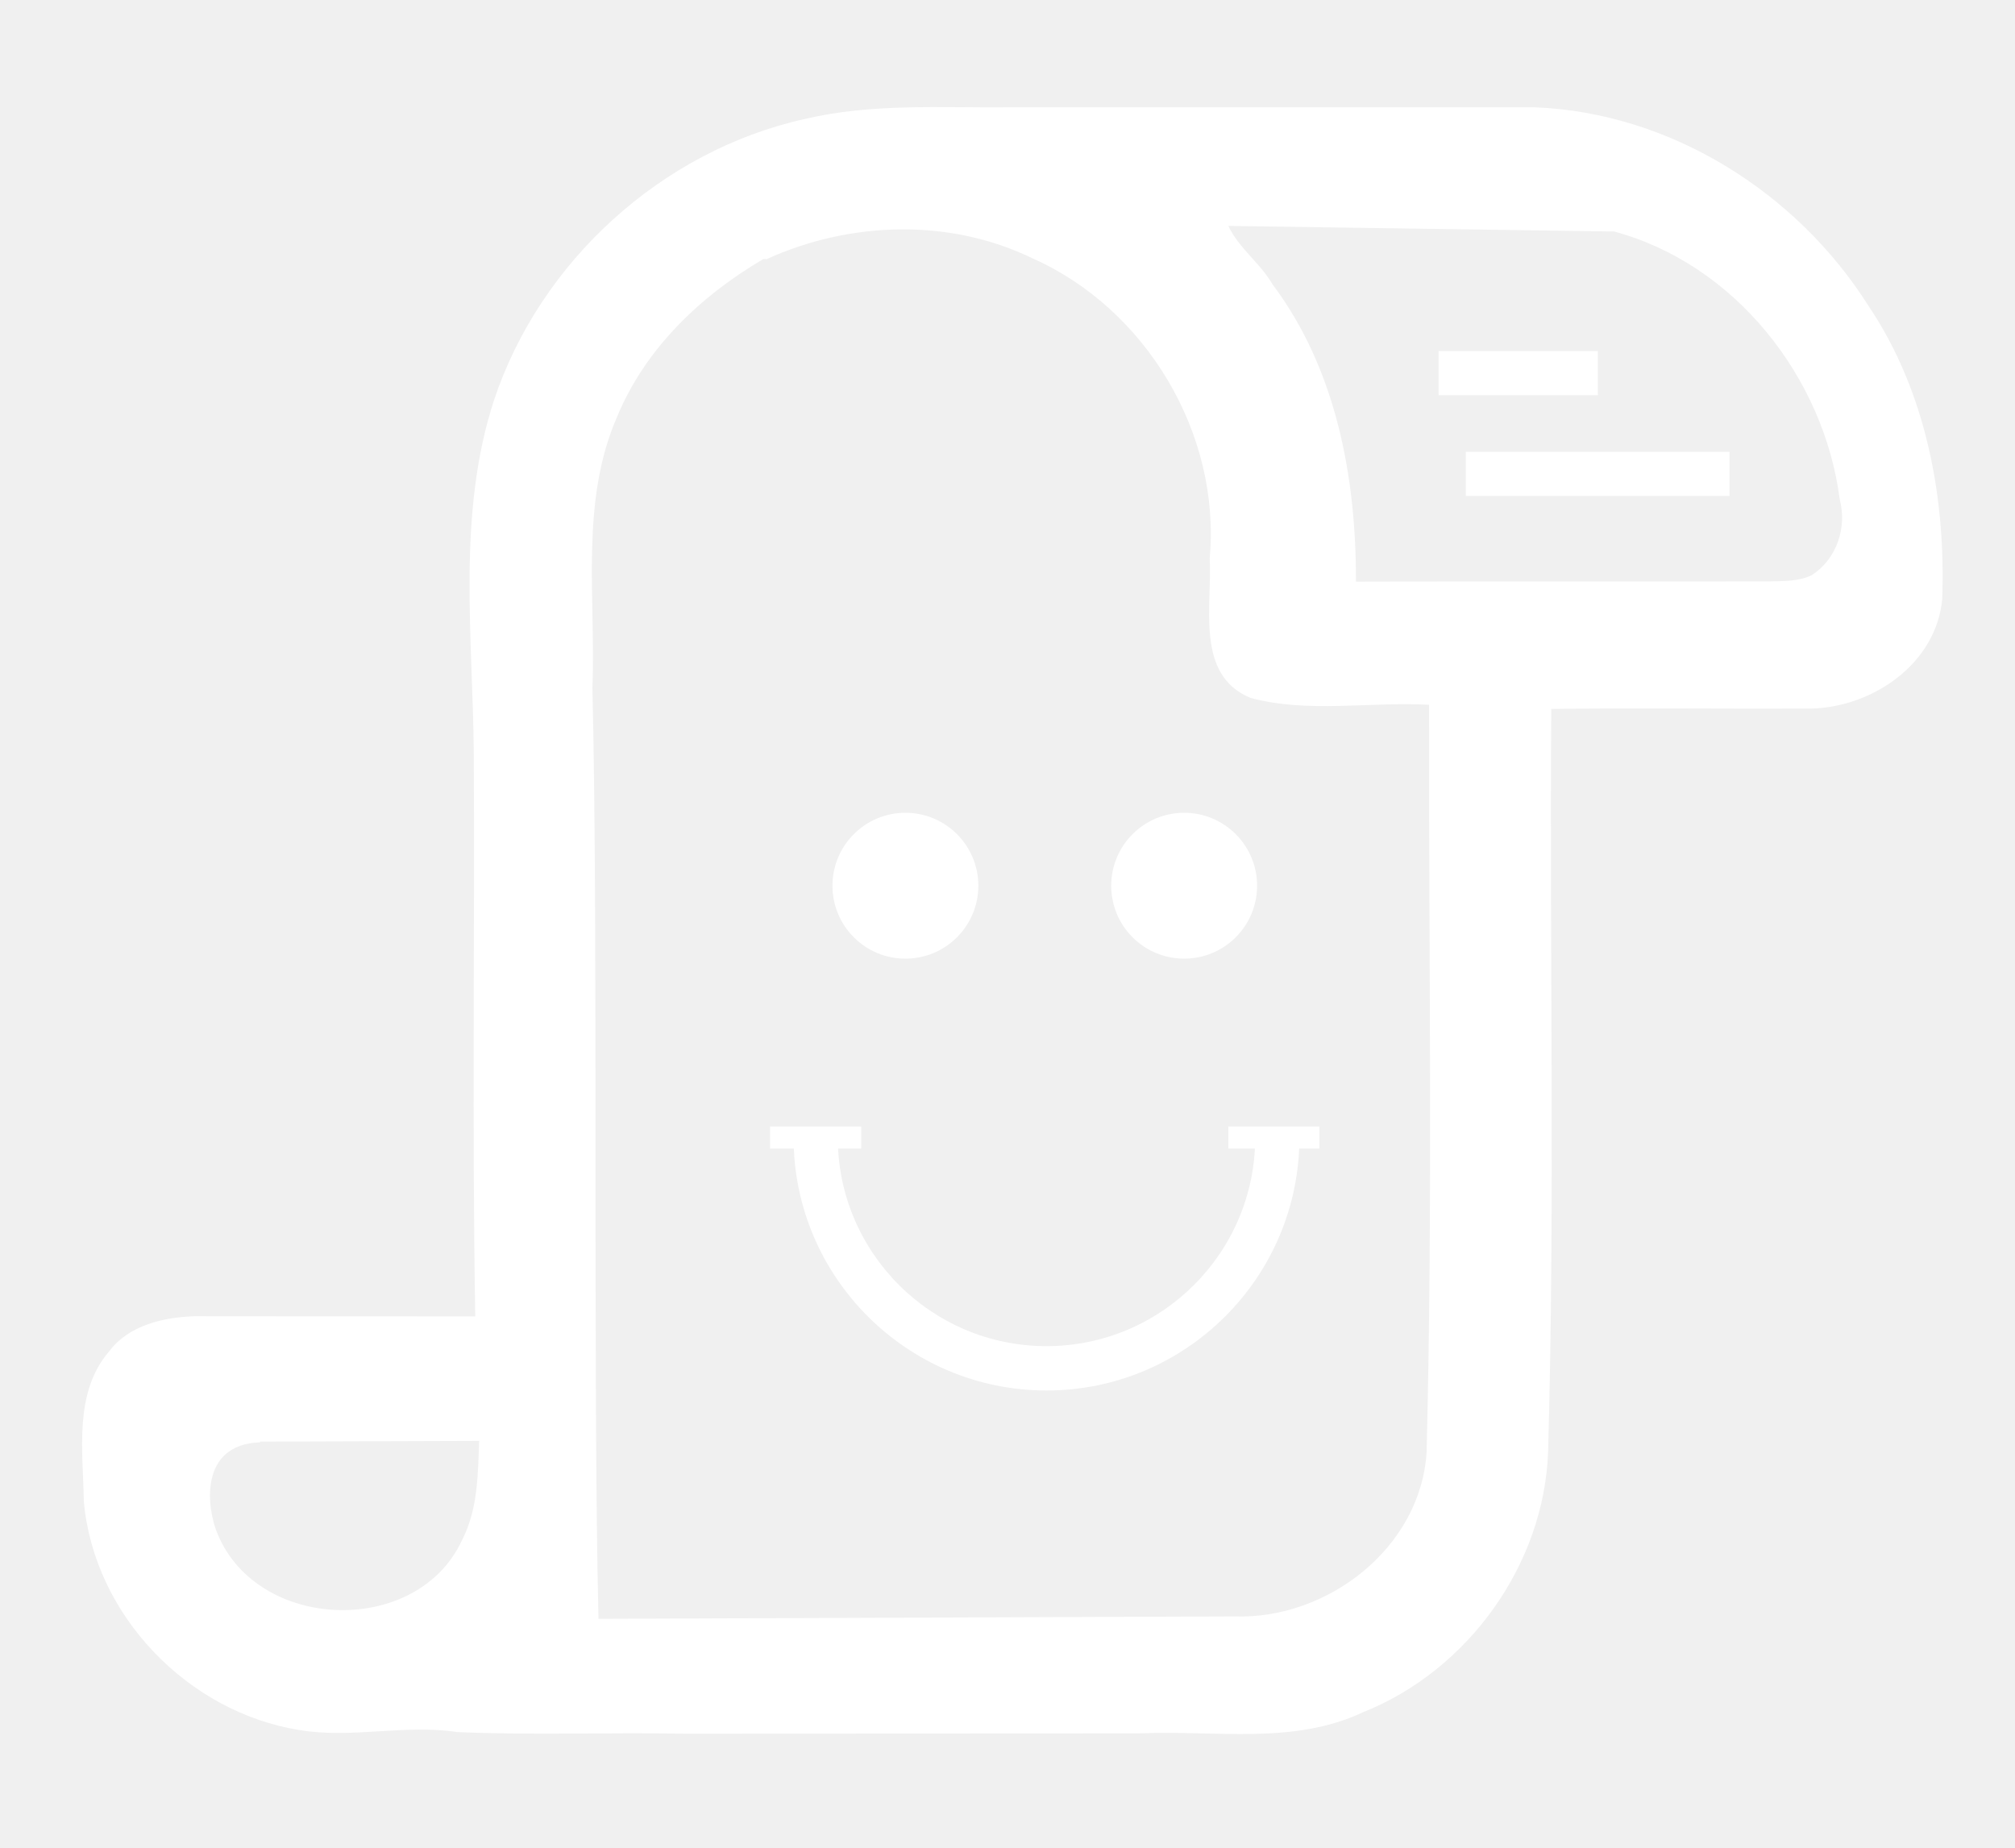
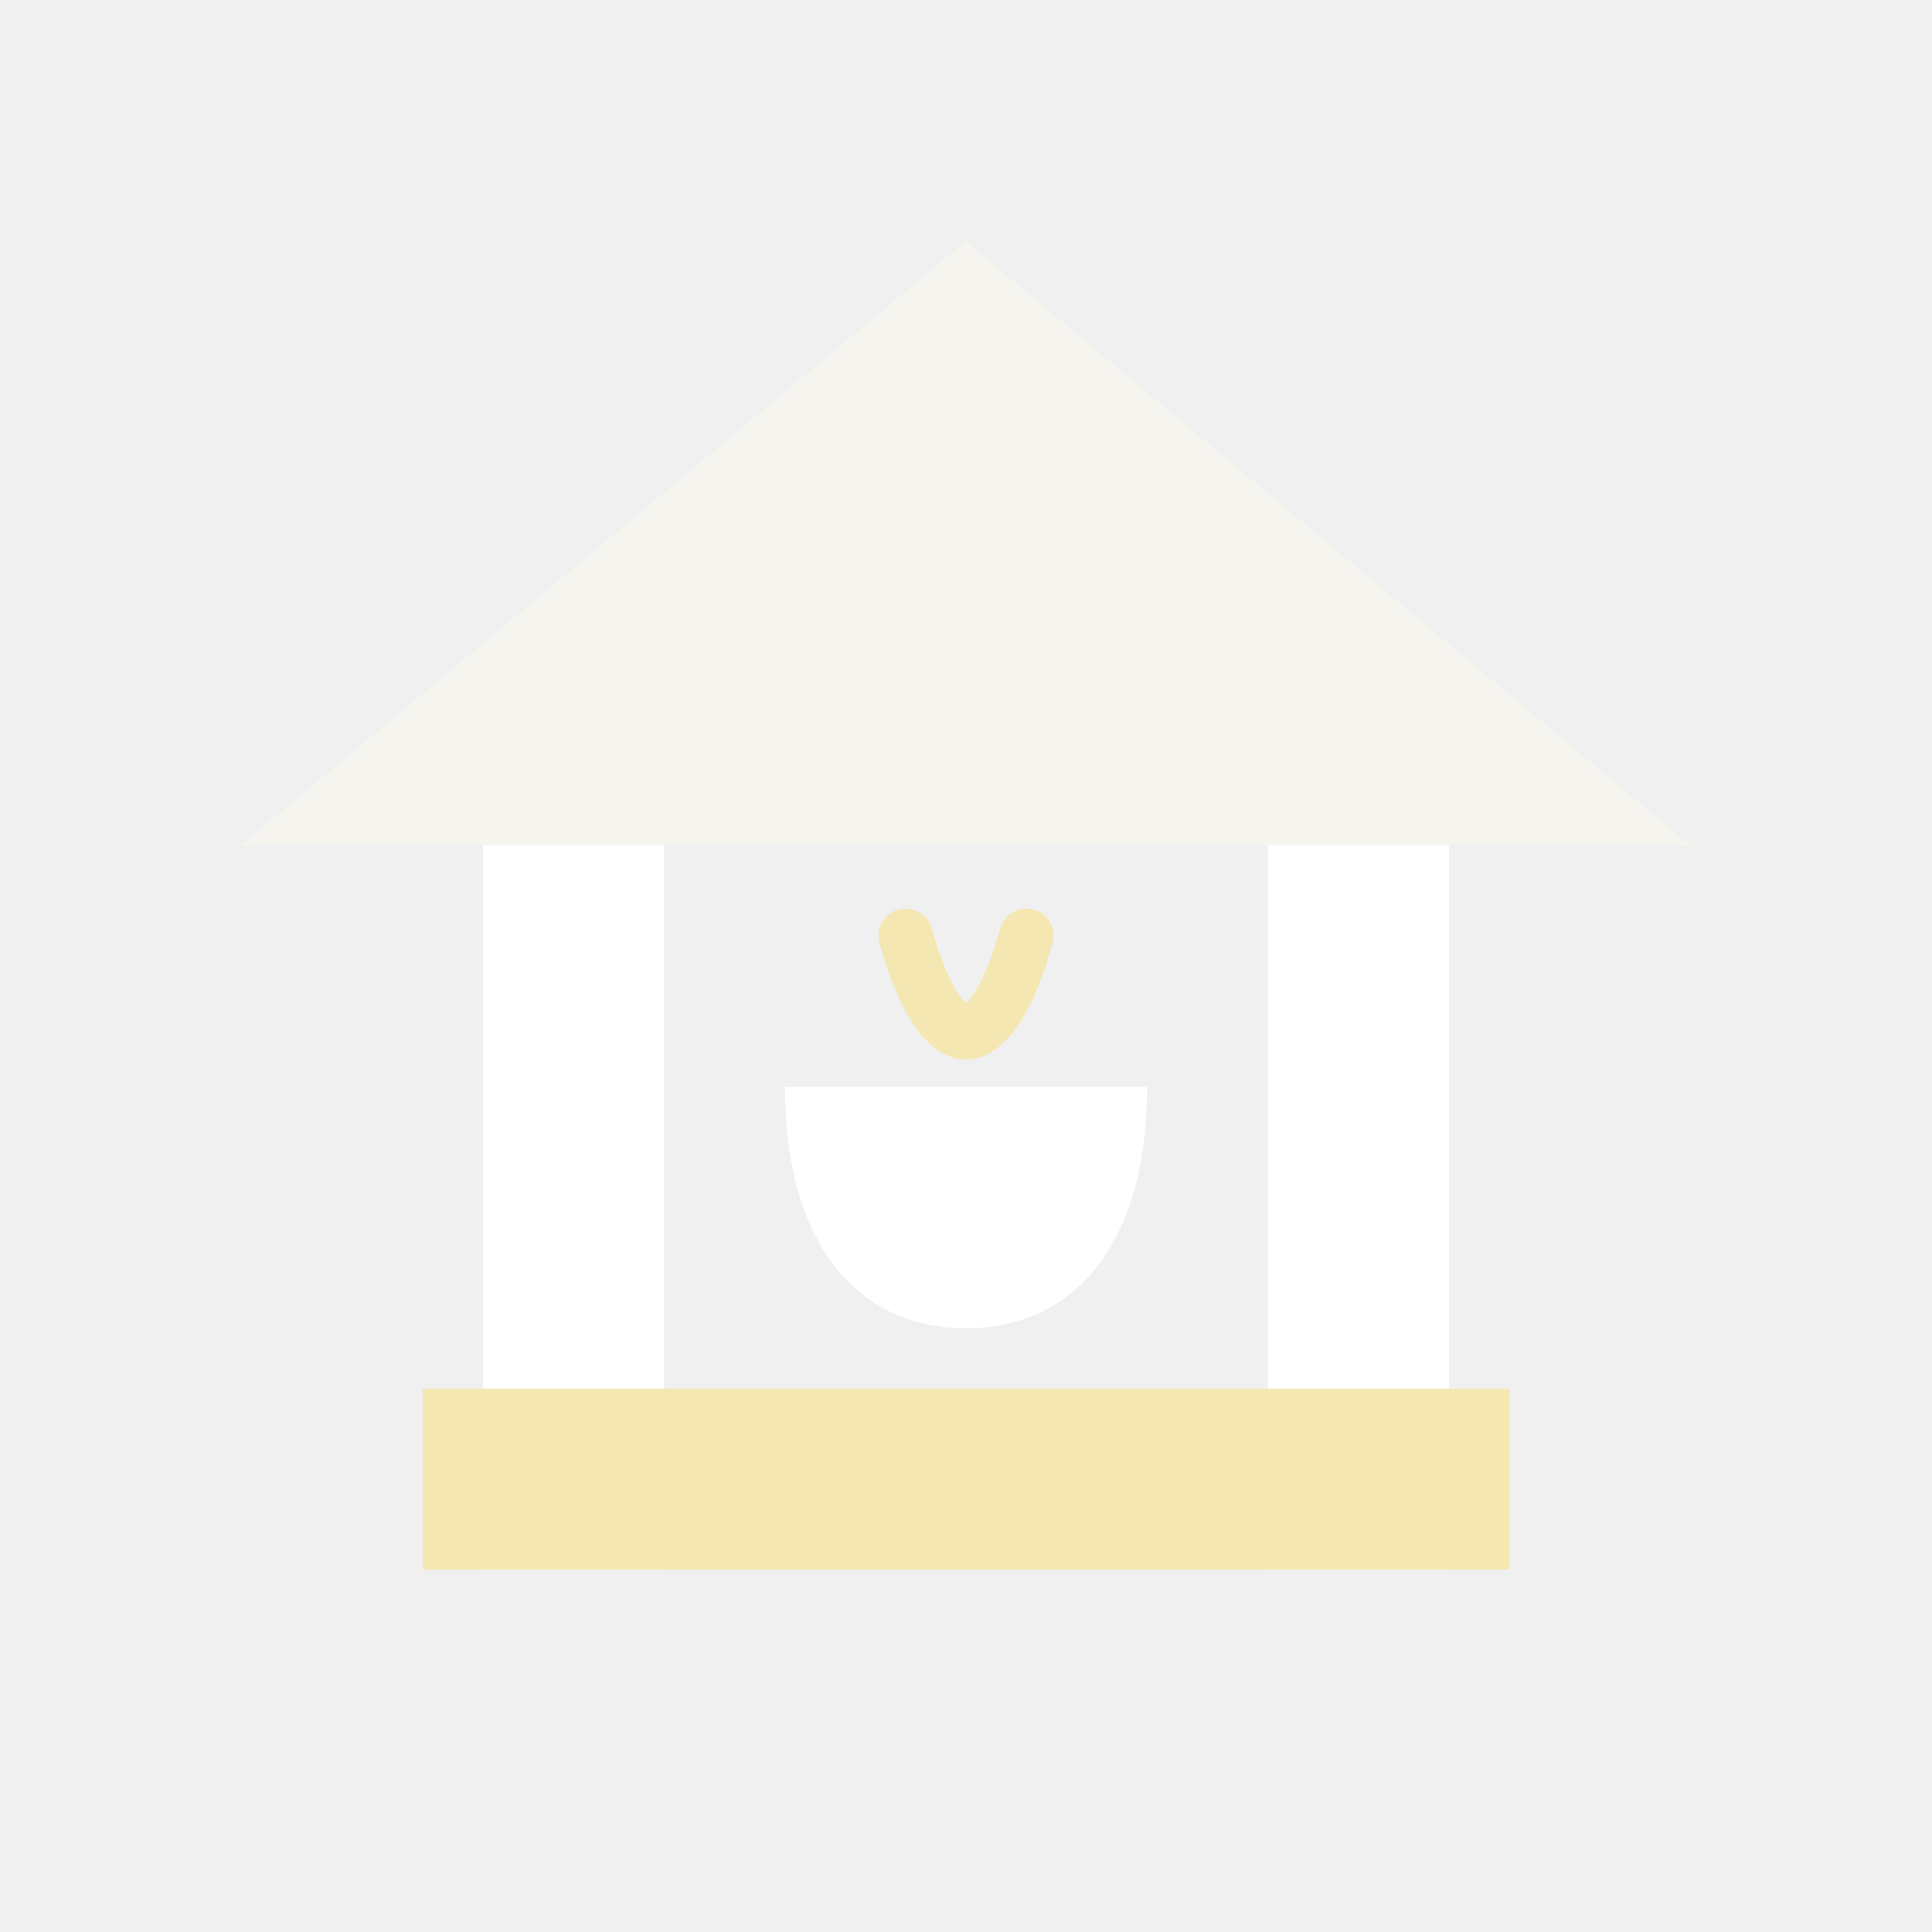
- <svg xmlns="http://www.w3.org/2000/svg" version="1.1" id="Layer_1" x="0px" y="0px" width="37.625px" height="34.5px" viewBox="0 0 37.625 34.5" enable-background="new 0 0 37.625 34.5" xml:space="preserve">
-   <g>
-     <circle fill="#FFFFFF" cx="16.906" cy="16.54" r="1.362" />
-     <circle fill="#FFFFFF" cx="22.111" cy="16.54" r="1.362" />
-     <g>
-       <g>
-         <path fill="#FFFFFF" d="M19.541,25.966c-2.604,0-4.723-2.118-4.723-4.724h0.825c0,2.148,1.748,3.896,3.897,3.896     s3.898-1.748,3.898-3.896h0.825C24.264,23.848,22.145,25.966,19.541,25.966z" />
-       </g>
-       <g>
-         <rect x="22.936" y="21.037" fill="#FFFFFF" width="1.701" height="0.412" />
-       </g>
-       <g>
-         <rect x="14.379" y="21.037" fill="#FFFFFF" width="1.702" height="0.412" />
-       </g>
-     </g>
-     <g>
-       <line fill="#FFFFFF" x1="26.862" y1="6.967" x2="29.836" y2="6.967" />
-       <rect x="26.862" y="6.555" fill="#FFFFFF" width="2.974" height="0.825" />
-     </g>
-     <g>
-       <line fill="#FFFFFF" x1="27.37" y1="8.849" x2="32.294" y2="8.849" />
-       <rect x="27.37" y="8.437" fill="#FFFFFF" width="4.924" height="0.825" />
-     </g>
-     <path fill="#FFFFFF" d="M34.891,5.714c-1.34-2.123-3.701-3.61-6.231-3.71c-3.271-0.002-6.54,0-9.811,0   c-1.276,0.012-2.567-0.079-3.821,0.218c-2.67,0.592-4.94,2.658-5.803,5.249c-0.697,2.133-0.395,4.415-0.378,6.614   c0.017,3.497-0.032,7.021,0.027,10.498c-1.745-0.004-3.489,0-5.237-0.004C3.051,24.6,2.408,24.742,2.034,25.24   c-0.66,0.771-0.483,1.857-0.469,2.794c0.187,2.124,1.941,3.944,4.034,4.274c0.977,0.162,1.958-0.113,2.94,0.037   c1.431,0.061,2.863,0.002,4.297,0.031l8.473-0.008c1.384-0.059,2.846,0.221,4.147-0.396c1.957-0.781,3.377-2.754,3.451-4.863   c0.13-4.619,0.026-9.248,0.059-13.87c1.62-0.021,3.241,0,4.861-0.007c1.148-0.031,2.331-0.842,2.439-2.049   C36.334,9.287,35.963,7.308,34.891,5.714z M8.626,28.764c-0.837,1.803-3.804,1.709-4.562-0.117C3.862,28.18,3.7,26.97,4.861,26.934   c-0.003-0.004-0.013-0.013-0.013-0.013l3.957-0.013c0.048-0.001,0.095,0,0.142-0.001C8.923,27.542,8.925,28.184,8.626,28.764z    M26.638,27.121c-0.113,1.787-1.853,3.126-3.593,3.064l-11.87,0.045c-0.108-4.578-0.002-12.794-0.113-17.376   c0.066-1.695-0.238-3.482,0.466-5.084c0.53-1.27,1.558-2.249,2.727-2.933l0.061,0.002c1.556-0.707,3.409-0.768,4.959-0.017   c2.127,0.942,3.524,3.281,3.313,5.603c0.052,0.881-0.28,2.182,0.766,2.609c1.072,0.287,2.223,0.067,3.33,0.127   C26.677,17.813,26.756,22.473,26.638,27.121z M33.837,10.737c-0.248,0.123-0.533,0.113-0.797,0.12   c-2.575,0.005-5.149-0.005-7.721,0.005c0.005-1.938-0.363-3.96-1.557-5.551c-0.232-0.4-0.63-0.677-0.826-1.092l7.203,0.104   c2.253,0.606,3.919,2.719,4.213,5.001C34.49,9.851,34.3,10.43,33.837,10.737z" />
-   </g>
+ <svg xmlns="http://www.w3.org/2000/svg" viewBox="0 0 64 64" role="img" aria-label="warungbersama">
+   <path fill="#f5f4ee" d="M8 28 32 8l24 20z" />
+   <path fill="#ffffff" d="M16 28h6v24h-6zM42 28h6v24h-6z" />
+   <path fill="#f4e7b2" d="M14 46h36v6H14z" />
+   <path fill="#ffffff" d="M26 36h12c0 5.2-2.4 8-6 8s-6-2.8-6-8z" />
+   <path fill="none" stroke="#f4e7b2" stroke-width="1.8" stroke-linecap="round" d="M30 31c.6 2.2 1.4 3.2 2 3.2s1.4-1 2-3.2" />
</svg>
